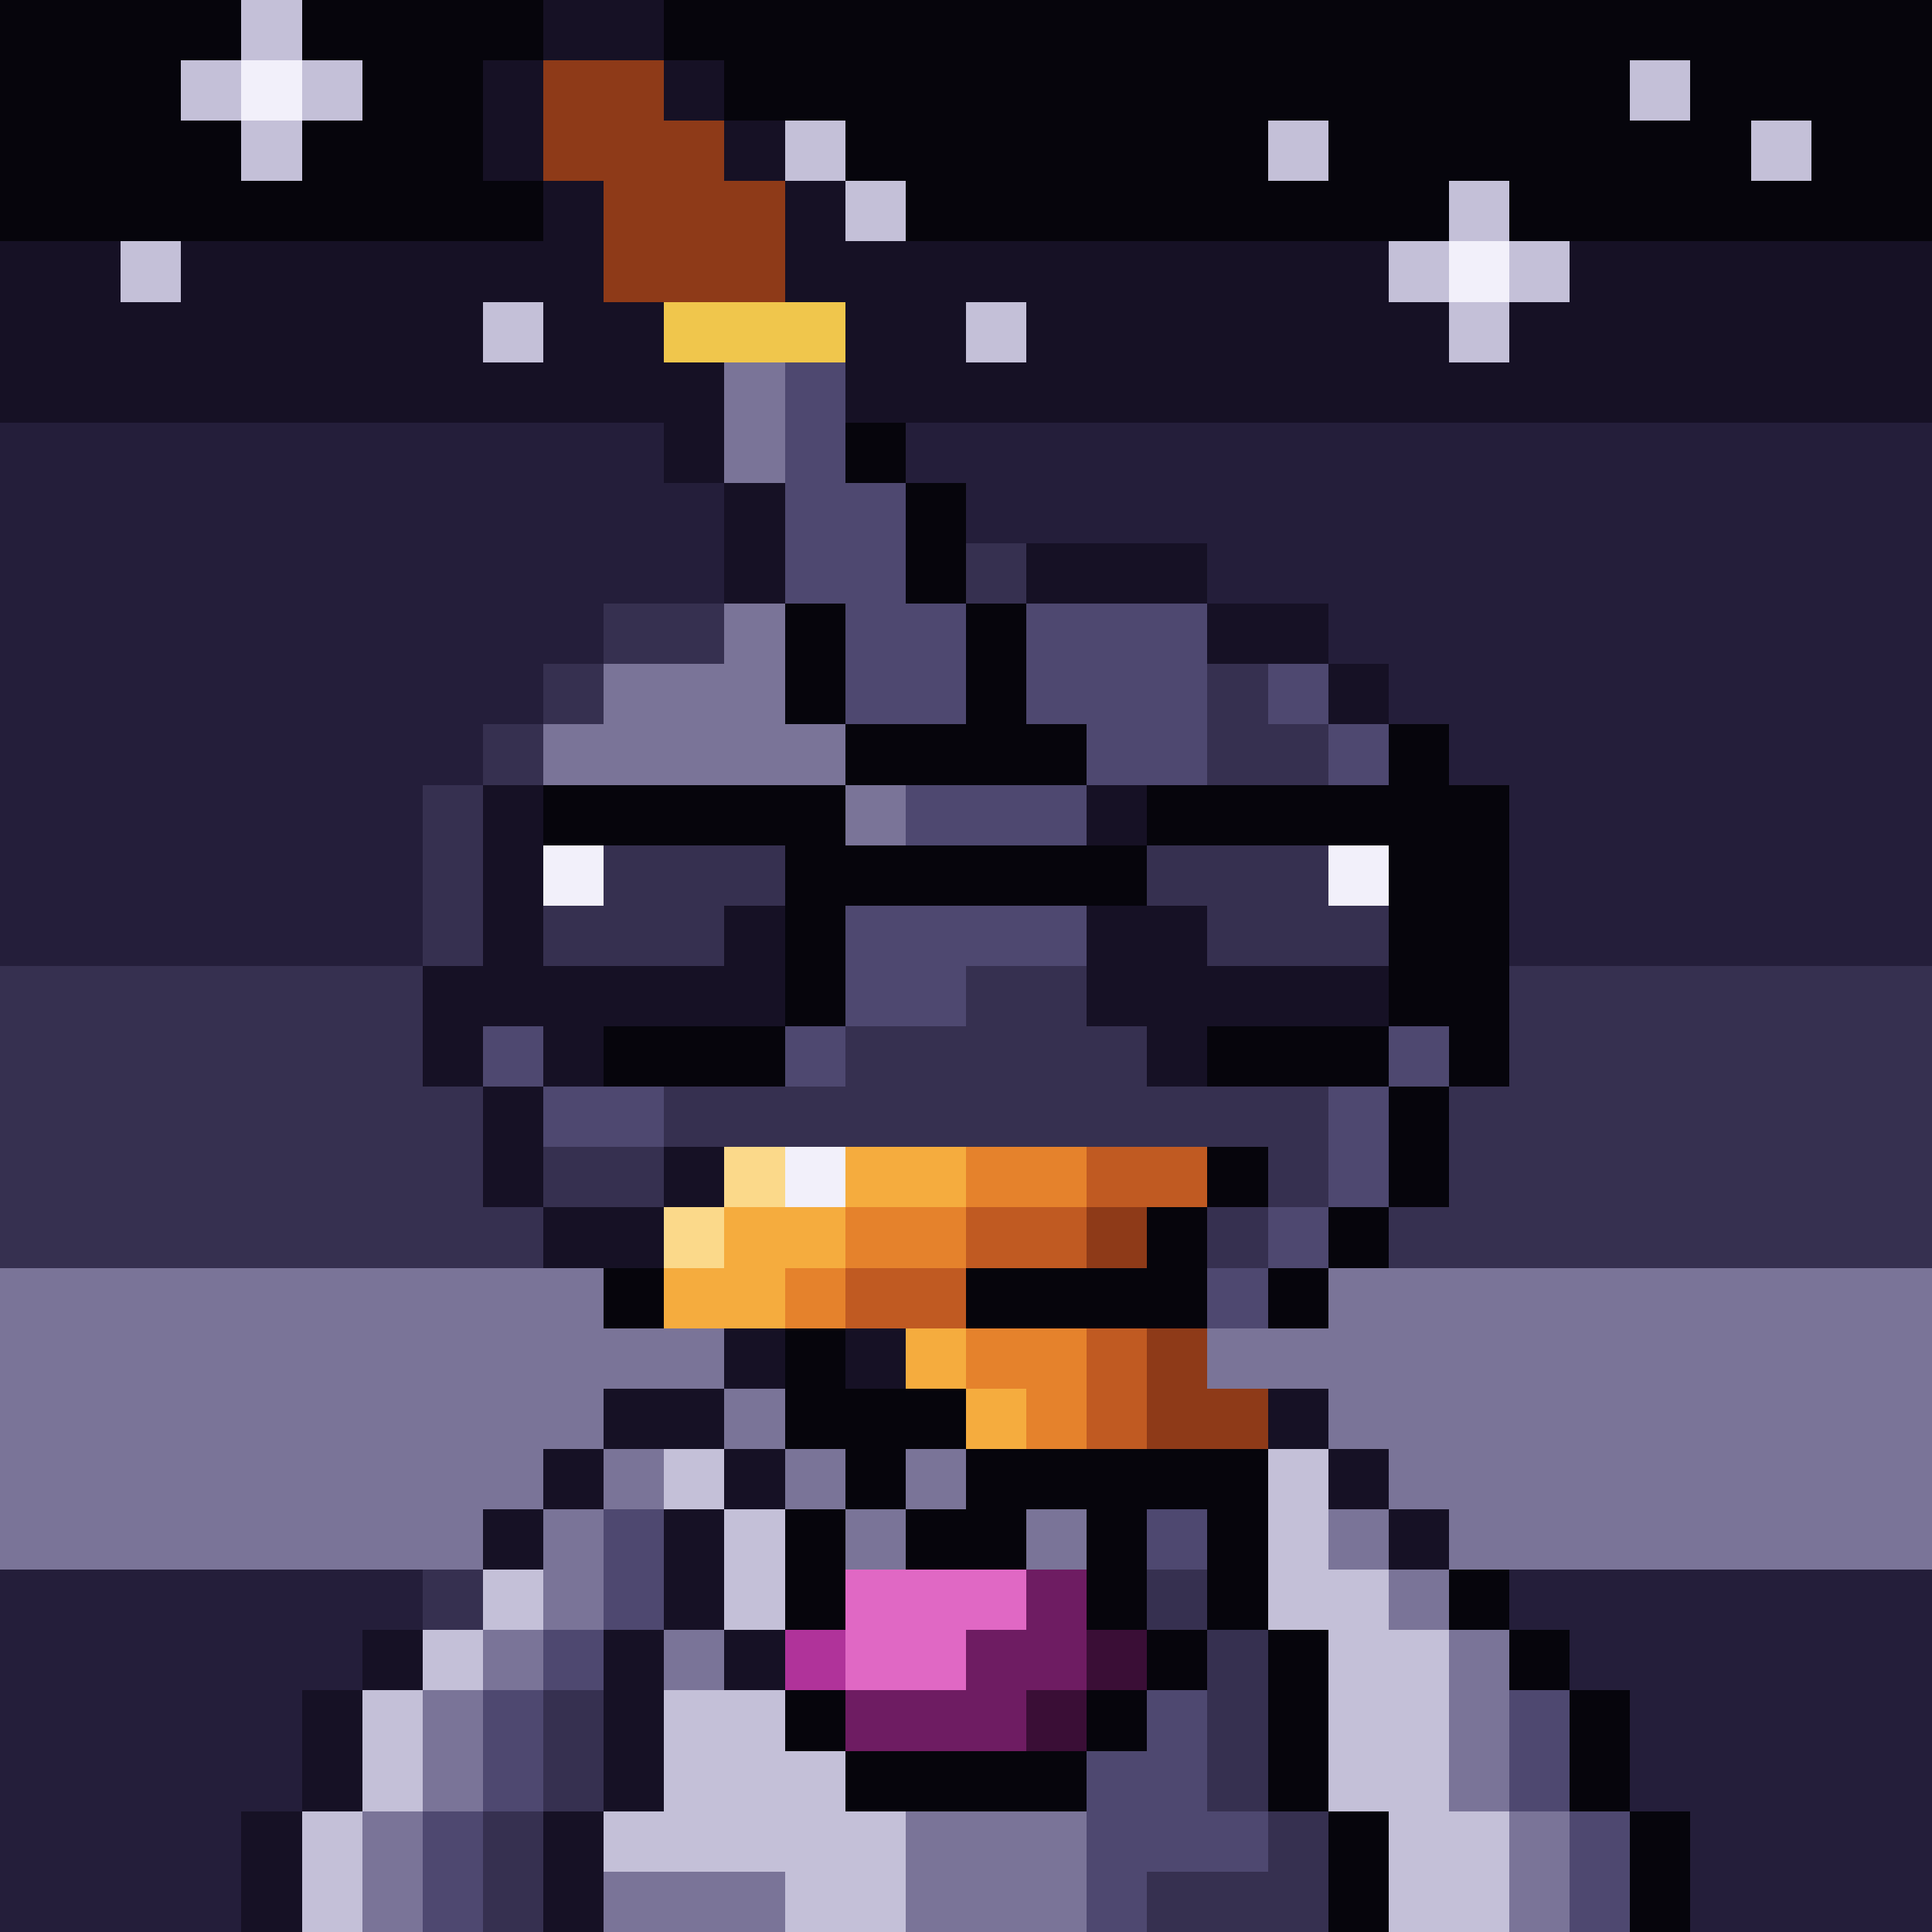
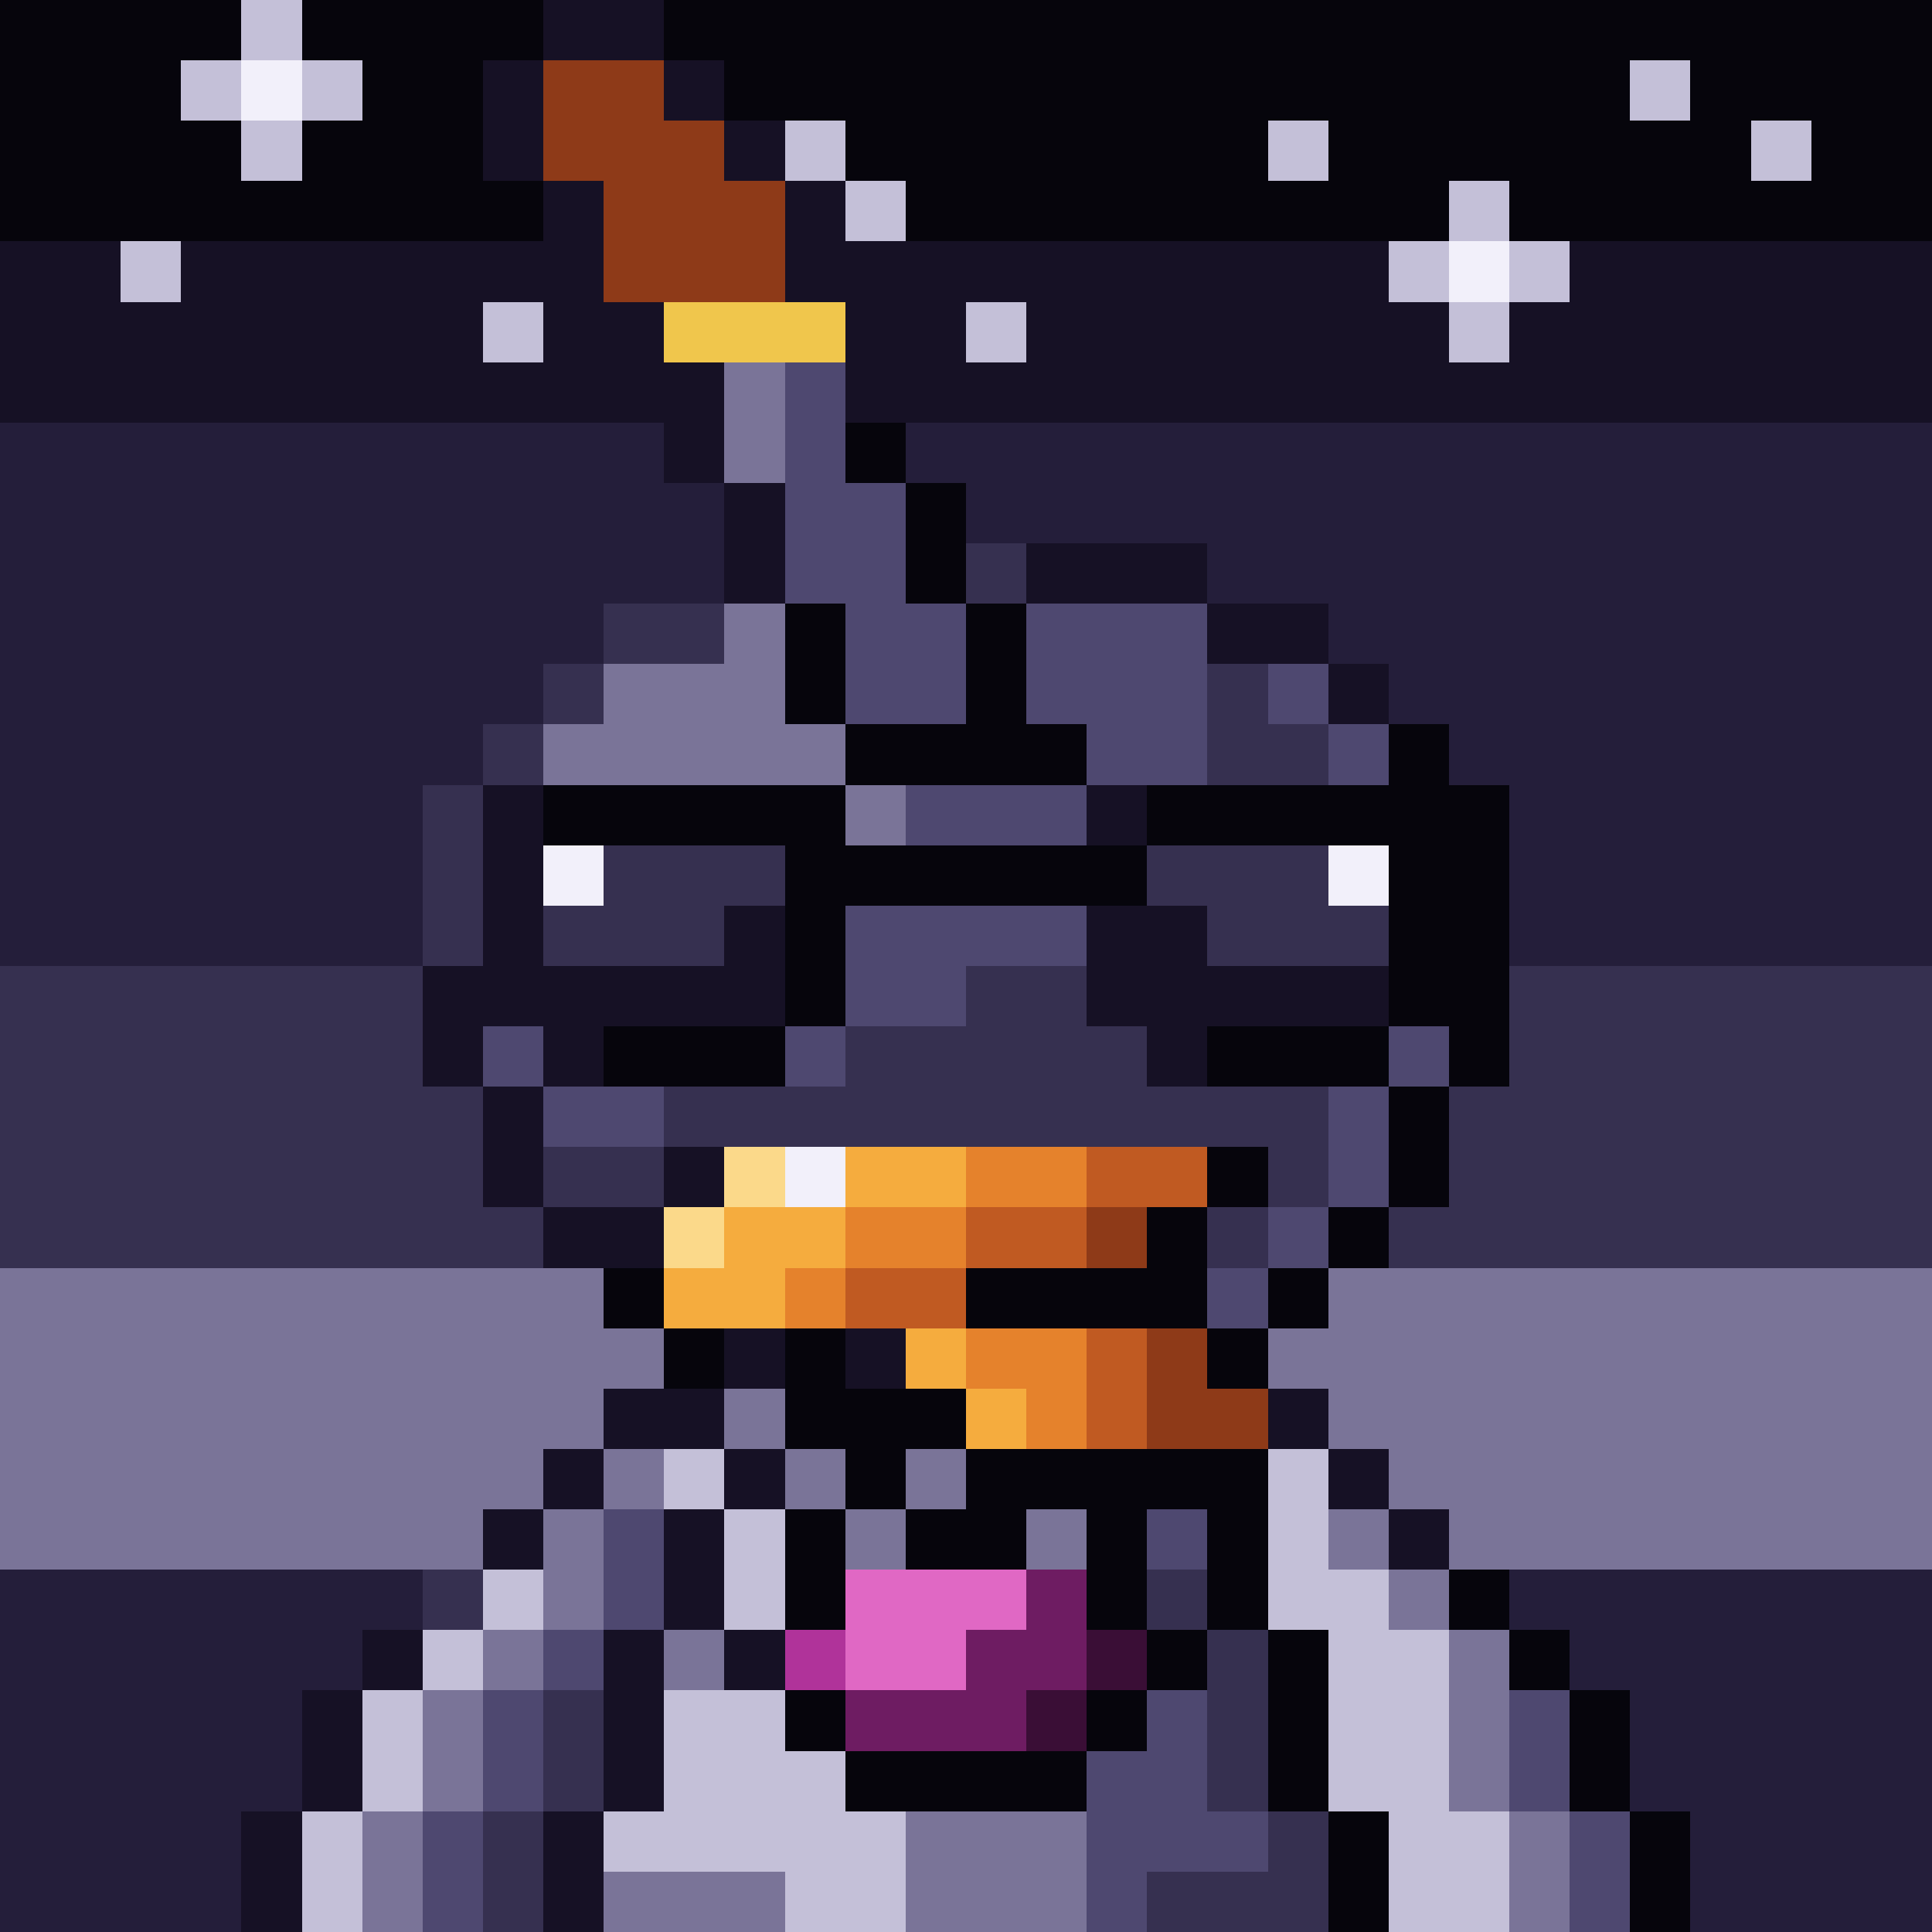
<svg xmlns="http://www.w3.org/2000/svg" width="512" height="512" viewBox="0 0 32 32" shape-rendering="crispEdges">
  <rect x="0" y="0" width="4" height="1" fill="#06050C" />
  <rect x="4" y="0" width="1" height="1" fill="#C4C0D8" />
  <rect x="5" y="0" width="4" height="1" fill="#06050C" />
  <rect x="9" y="0" width="2" height="1" fill="#161125" />
  <rect x="11" y="0" width="21" height="1" fill="#06050C" />
  <rect x="0" y="1" width="3" height="1" fill="#06050C" />
  <rect x="3" y="1" width="1" height="1" fill="#C4C0D8" />
  <rect x="4" y="1" width="1" height="1" fill="#F2F0FA" />
  <rect x="5" y="1" width="1" height="1" fill="#C4C0D8" />
  <rect x="6" y="1" width="2" height="1" fill="#06050C" />
  <rect x="8" y="1" width="1" height="1" fill="#161125" />
  <rect x="9" y="1" width="2" height="1" fill="#8E3A18" />
  <rect x="11" y="1" width="1" height="1" fill="#161125" />
  <rect x="12" y="1" width="15" height="1" fill="#06050C" />
  <rect x="27" y="1" width="1" height="1" fill="#C4C0D8" />
  <rect x="28" y="1" width="4" height="1" fill="#06050C" />
  <rect x="0" y="2" width="4" height="1" fill="#06050C" />
  <rect x="4" y="2" width="1" height="1" fill="#C4C0D8" />
  <rect x="5" y="2" width="3" height="1" fill="#06050C" />
  <rect x="8" y="2" width="1" height="1" fill="#161125" />
  <rect x="9" y="2" width="3" height="1" fill="#8E3A18" />
  <rect x="12" y="2" width="1" height="1" fill="#161125" />
  <rect x="13" y="2" width="1" height="1" fill="#C4C0D8" />
  <rect x="14" y="2" width="7" height="1" fill="#06050C" />
  <rect x="21" y="2" width="1" height="1" fill="#C4C0D8" />
  <rect x="22" y="2" width="7" height="1" fill="#06050C" />
  <rect x="29" y="2" width="1" height="1" fill="#C4C0D8" />
  <rect x="30" y="2" width="2" height="1" fill="#06050C" />
  <rect x="0" y="3" width="9" height="1" fill="#06050C" />
  <rect x="9" y="3" width="1" height="1" fill="#161125" />
  <rect x="10" y="3" width="3" height="1" fill="#8E3A18" />
  <rect x="13" y="3" width="1" height="1" fill="#161125" />
  <rect x="14" y="3" width="1" height="1" fill="#C4C0D8" />
  <rect x="15" y="3" width="9" height="1" fill="#06050C" />
  <rect x="24" y="3" width="1" height="1" fill="#C4C0D8" />
  <rect x="25" y="3" width="7" height="1" fill="#06050C" />
  <rect x="0" y="4" width="2" height="1" fill="#161125" />
  <rect x="2" y="4" width="1" height="1" fill="#C4C0D8" />
  <rect x="3" y="4" width="7" height="1" fill="#161125" />
  <rect x="10" y="4" width="3" height="1" fill="#8E3A18" />
  <rect x="13" y="4" width="10" height="1" fill="#161125" />
  <rect x="23" y="4" width="1" height="1" fill="#C4C0D8" />
  <rect x="24" y="4" width="1" height="1" fill="#F2F0FA" />
  <rect x="25" y="4" width="1" height="1" fill="#C4C0D8" />
  <rect x="26" y="4" width="6" height="1" fill="#161125" />
  <rect x="0" y="5" width="8" height="1" fill="#161125" />
  <rect x="8" y="5" width="1" height="1" fill="#C4C0D8" />
  <rect x="9" y="5" width="2" height="1" fill="#161125" />
  <rect x="11" y="5" width="3" height="1" fill="#F0C64C" />
  <rect x="14" y="5" width="2" height="1" fill="#161125" />
  <rect x="16" y="5" width="1" height="1" fill="#C4C0D8" />
  <rect x="17" y="5" width="7" height="1" fill="#161125" />
  <rect x="24" y="5" width="1" height="1" fill="#C4C0D8" />
  <rect x="25" y="5" width="7" height="1" fill="#161125" />
  <rect x="0" y="6" width="12" height="1" fill="#161125" />
  <rect x="12" y="6" width="1" height="1" fill="#7A7498" />
  <rect x="13" y="6" width="1" height="1" fill="#4E4870" />
  <rect x="14" y="6" width="18" height="1" fill="#161125" />
  <rect x="0" y="7" width="11" height="1" fill="#241E3A" />
  <rect x="11" y="7" width="1" height="1" fill="#161125" />
  <rect x="12" y="7" width="1" height="1" fill="#7A7498" />
  <rect x="13" y="7" width="1" height="1" fill="#4E4870" />
  <rect x="14" y="7" width="1" height="1" fill="#06050C" />
  <rect x="15" y="7" width="17" height="1" fill="#241E3A" />
  <rect x="0" y="8" width="12" height="1" fill="#241E3A" />
  <rect x="12" y="8" width="1" height="1" fill="#161125" />
  <rect x="13" y="8" width="2" height="1" fill="#4E4870" />
  <rect x="15" y="8" width="1" height="1" fill="#06050C" />
  <rect x="16" y="8" width="16" height="1" fill="#241E3A" />
  <rect x="0" y="9" width="12" height="1" fill="#241E3A" />
  <rect x="12" y="9" width="1" height="1" fill="#161125" />
  <rect x="13" y="9" width="2" height="1" fill="#4E4870" />
  <rect x="15" y="9" width="1" height="1" fill="#06050C" />
  <rect x="16" y="9" width="1" height="1" fill="#363050" />
  <rect x="17" y="9" width="3" height="1" fill="#161125" />
  <rect x="20" y="9" width="12" height="1" fill="#241E3A" />
  <rect x="0" y="10" width="10" height="1" fill="#241E3A" />
  <rect x="10" y="10" width="2" height="1" fill="#363050" />
  <rect x="12" y="10" width="1" height="1" fill="#7A7498" />
  <rect x="13" y="10" width="1" height="1" fill="#06050C" />
  <rect x="14" y="10" width="2" height="1" fill="#4E4870" />
  <rect x="16" y="10" width="1" height="1" fill="#06050C" />
  <rect x="17" y="10" width="3" height="1" fill="#4E4870" />
  <rect x="20" y="10" width="2" height="1" fill="#161125" />
  <rect x="22" y="10" width="10" height="1" fill="#241E3A" />
  <rect x="0" y="11" width="9" height="1" fill="#241E3A" />
  <rect x="9" y="11" width="1" height="1" fill="#363050" />
  <rect x="10" y="11" width="3" height="1" fill="#7A7498" />
  <rect x="13" y="11" width="1" height="1" fill="#06050C" />
  <rect x="14" y="11" width="2" height="1" fill="#4E4870" />
  <rect x="16" y="11" width="1" height="1" fill="#06050C" />
  <rect x="17" y="11" width="3" height="1" fill="#4E4870" />
  <rect x="20" y="11" width="1" height="1" fill="#363050" />
  <rect x="21" y="11" width="1" height="1" fill="#4E4870" />
  <rect x="22" y="11" width="1" height="1" fill="#161125" />
  <rect x="23" y="11" width="9" height="1" fill="#241E3A" />
  <rect x="0" y="12" width="8" height="1" fill="#241E3A" />
  <rect x="8" y="12" width="1" height="1" fill="#363050" />
  <rect x="9" y="12" width="5" height="1" fill="#7A7498" />
  <rect x="14" y="12" width="4" height="1" fill="#06050C" />
  <rect x="18" y="12" width="2" height="1" fill="#4E4870" />
  <rect x="20" y="12" width="2" height="1" fill="#363050" />
  <rect x="22" y="12" width="1" height="1" fill="#4E4870" />
  <rect x="23" y="12" width="1" height="1" fill="#06050C" />
  <rect x="24" y="12" width="8" height="1" fill="#241E3A" />
  <rect x="0" y="13" width="7" height="1" fill="#241E3A" />
  <rect x="7" y="13" width="1" height="1" fill="#363050" />
  <rect x="8" y="13" width="1" height="1" fill="#161125" />
  <rect x="9" y="13" width="5" height="1" fill="#06050C" />
  <rect x="14" y="13" width="1" height="1" fill="#7A7498" />
  <rect x="15" y="13" width="3" height="1" fill="#4E4870" />
  <rect x="18" y="13" width="1" height="1" fill="#161125" />
  <rect x="19" y="13" width="6" height="1" fill="#06050C" />
  <rect x="25" y="13" width="7" height="1" fill="#241E3A" />
  <rect x="0" y="14" width="7" height="1" fill="#241E3A" />
  <rect x="7" y="14" width="1" height="1" fill="#363050" />
  <rect x="8" y="14" width="1" height="1" fill="#161125" />
  <rect x="9" y="14" width="1" height="1" fill="#F2F0FA" />
  <rect x="10" y="14" width="3" height="1" fill="#363050" />
  <rect x="13" y="14" width="6" height="1" fill="#06050C" />
  <rect x="19" y="14" width="3" height="1" fill="#363050" />
  <rect x="22" y="14" width="1" height="1" fill="#F2F0FA" />
  <rect x="23" y="14" width="2" height="1" fill="#06050C" />
  <rect x="25" y="14" width="7" height="1" fill="#241E3A" />
  <rect x="0" y="15" width="7" height="1" fill="#241E3A" />
  <rect x="7" y="15" width="1" height="1" fill="#363050" />
  <rect x="8" y="15" width="1" height="1" fill="#161125" />
  <rect x="9" y="15" width="3" height="1" fill="#363050" />
  <rect x="12" y="15" width="1" height="1" fill="#161125" />
  <rect x="13" y="15" width="1" height="1" fill="#06050C" />
  <rect x="14" y="15" width="4" height="1" fill="#4E4870" />
  <rect x="18" y="15" width="2" height="1" fill="#161125" />
  <rect x="20" y="15" width="3" height="1" fill="#363050" />
  <rect x="23" y="15" width="2" height="1" fill="#06050C" />
  <rect x="25" y="15" width="7" height="1" fill="#241E3A" />
  <rect x="0" y="16" width="7" height="1" fill="#363050" />
  <rect x="7" y="16" width="6" height="1" fill="#161125" />
  <rect x="13" y="16" width="1" height="1" fill="#06050C" />
  <rect x="14" y="16" width="2" height="1" fill="#4E4870" />
  <rect x="16" y="16" width="2" height="1" fill="#363050" />
  <rect x="18" y="16" width="5" height="1" fill="#161125" />
  <rect x="23" y="16" width="2" height="1" fill="#06050C" />
  <rect x="25" y="16" width="7" height="1" fill="#363050" />
  <rect x="0" y="17" width="7" height="1" fill="#363050" />
  <rect x="7" y="17" width="1" height="1" fill="#161125" />
  <rect x="8" y="17" width="1" height="1" fill="#4E4870" />
  <rect x="9" y="17" width="1" height="1" fill="#161125" />
  <rect x="10" y="17" width="3" height="1" fill="#06050C" />
  <rect x="13" y="17" width="1" height="1" fill="#4E4870" />
  <rect x="14" y="17" width="5" height="1" fill="#363050" />
  <rect x="19" y="17" width="1" height="1" fill="#161125" />
  <rect x="20" y="17" width="3" height="1" fill="#06050C" />
  <rect x="23" y="17" width="1" height="1" fill="#4E4870" />
  <rect x="24" y="17" width="1" height="1" fill="#06050C" />
  <rect x="25" y="17" width="7" height="1" fill="#363050" />
  <rect x="0" y="18" width="8" height="1" fill="#363050" />
  <rect x="8" y="18" width="1" height="1" fill="#161125" />
  <rect x="9" y="18" width="2" height="1" fill="#4E4870" />
  <rect x="11" y="18" width="11" height="1" fill="#363050" />
  <rect x="22" y="18" width="1" height="1" fill="#4E4870" />
  <rect x="23" y="18" width="1" height="1" fill="#06050C" />
  <rect x="24" y="18" width="8" height="1" fill="#363050" />
  <rect x="0" y="19" width="8" height="1" fill="#363050" />
  <rect x="8" y="19" width="1" height="1" fill="#161125" />
  <rect x="9" y="19" width="2" height="1" fill="#363050" />
  <rect x="11" y="19" width="1" height="1" fill="#161125" />
  <rect x="12" y="19" width="1" height="1" fill="#FBD98A" />
  <rect x="13" y="19" width="1" height="1" fill="#F2F0FA" />
  <rect x="14" y="19" width="2" height="1" fill="#F5AC3E" />
  <rect x="16" y="19" width="2" height="1" fill="#E5822C" />
  <rect x="18" y="19" width="2" height="1" fill="#C05A22" />
  <rect x="20" y="19" width="1" height="1" fill="#06050C" />
  <rect x="21" y="19" width="1" height="1" fill="#363050" />
  <rect x="22" y="19" width="1" height="1" fill="#4E4870" />
  <rect x="23" y="19" width="1" height="1" fill="#06050C" />
  <rect x="24" y="19" width="8" height="1" fill="#363050" />
  <rect x="0" y="20" width="9" height="1" fill="#363050" />
  <rect x="9" y="20" width="2" height="1" fill="#161125" />
  <rect x="11" y="20" width="1" height="1" fill="#FBD98A" />
  <rect x="12" y="20" width="2" height="1" fill="#F5AC3E" />
  <rect x="14" y="20" width="2" height="1" fill="#E5822C" />
  <rect x="16" y="20" width="2" height="1" fill="#C05A22" />
  <rect x="18" y="20" width="1" height="1" fill="#8E3A18" />
  <rect x="19" y="20" width="1" height="1" fill="#06050C" />
  <rect x="20" y="20" width="1" height="1" fill="#363050" />
  <rect x="21" y="20" width="1" height="1" fill="#4E4870" />
  <rect x="22" y="20" width="1" height="1" fill="#06050C" />
  <rect x="23" y="20" width="9" height="1" fill="#363050" />
  <rect x="0" y="21" width="10" height="1" fill="#7A7498" />
  <rect x="10" y="21" width="1" height="1" fill="#06050C" />
  <rect x="11" y="21" width="2" height="1" fill="#F5AC3E" />
  <rect x="13" y="21" width="1" height="1" fill="#E5822C" />
  <rect x="14" y="21" width="2" height="1" fill="#C05A22" />
  <rect x="16" y="21" width="4" height="1" fill="#06050C" />
  <rect x="20" y="21" width="1" height="1" fill="#4E4870" />
  <rect x="21" y="21" width="1" height="1" fill="#06050C" />
  <rect x="22" y="21" width="10" height="1" fill="#7A7498" />
-   <rect x="0" y="22" width="12" height="1" fill="#7A7498" />
+   <rect x="0" y="22" width="11" height="1" fill="#7A7498" />
+   <rect x="11" y="22" width="1" height="1" fill="#06050C" />
  <rect x="12" y="22" width="1" height="1" fill="#161125" />
  <rect x="13" y="22" width="1" height="1" fill="#06050C" />
  <rect x="14" y="22" width="1" height="1" fill="#161125" />
  <rect x="15" y="22" width="1" height="1" fill="#F5AC3E" />
  <rect x="16" y="22" width="2" height="1" fill="#E5822C" />
  <rect x="18" y="22" width="1" height="1" fill="#C05A22" />
  <rect x="19" y="22" width="1" height="1" fill="#8E3A18" />
-   <rect x="20" y="22" width="12" height="1" fill="#7A7498" />
+   <rect x="20" y="22" width="1" height="1" fill="#06050C" />
+   <rect x="21" y="22" width="11" height="1" fill="#7A7498" />
  <rect x="0" y="23" width="10" height="1" fill="#7A7498" />
  <rect x="10" y="23" width="2" height="1" fill="#161125" />
  <rect x="12" y="23" width="1" height="1" fill="#7A7498" />
  <rect x="13" y="23" width="3" height="1" fill="#06050C" />
  <rect x="16" y="23" width="1" height="1" fill="#F5AC3E" />
  <rect x="17" y="23" width="1" height="1" fill="#E5822C" />
  <rect x="18" y="23" width="1" height="1" fill="#C05A22" />
  <rect x="19" y="23" width="2" height="1" fill="#8E3A18" />
  <rect x="21" y="23" width="1" height="1" fill="#161125" />
  <rect x="22" y="23" width="10" height="1" fill="#7A7498" />
  <rect x="0" y="24" width="9" height="1" fill="#7A7498" />
  <rect x="9" y="24" width="1" height="1" fill="#161125" />
  <rect x="10" y="24" width="1" height="1" fill="#7A7498" />
  <rect x="11" y="24" width="1" height="1" fill="#C4C0D8" />
  <rect x="12" y="24" width="1" height="1" fill="#161125" />
  <rect x="13" y="24" width="1" height="1" fill="#7A7498" />
  <rect x="14" y="24" width="1" height="1" fill="#06050C" />
  <rect x="15" y="24" width="1" height="1" fill="#7A7498" />
  <rect x="16" y="24" width="5" height="1" fill="#06050C" />
  <rect x="21" y="24" width="1" height="1" fill="#C4C0D8" />
  <rect x="22" y="24" width="1" height="1" fill="#161125" />
  <rect x="23" y="24" width="9" height="1" fill="#7A7498" />
  <rect x="0" y="25" width="8" height="1" fill="#7A7498" />
  <rect x="8" y="25" width="1" height="1" fill="#161125" />
  <rect x="9" y="25" width="1" height="1" fill="#7A7498" />
  <rect x="10" y="25" width="1" height="1" fill="#4E4870" />
  <rect x="11" y="25" width="1" height="1" fill="#161125" />
  <rect x="12" y="25" width="1" height="1" fill="#C4C0D8" />
  <rect x="13" y="25" width="1" height="1" fill="#06050C" />
  <rect x="14" y="25" width="1" height="1" fill="#7A7498" />
  <rect x="15" y="25" width="2" height="1" fill="#06050C" />
  <rect x="17" y="25" width="1" height="1" fill="#7A7498" />
  <rect x="18" y="25" width="1" height="1" fill="#06050C" />
  <rect x="19" y="25" width="1" height="1" fill="#4E4870" />
  <rect x="20" y="25" width="1" height="1" fill="#06050C" />
  <rect x="21" y="25" width="1" height="1" fill="#C4C0D8" />
  <rect x="22" y="25" width="1" height="1" fill="#7A7498" />
  <rect x="23" y="25" width="1" height="1" fill="#161125" />
  <rect x="24" y="25" width="8" height="1" fill="#7A7498" />
  <rect x="0" y="26" width="7" height="1" fill="#241E3A" />
  <rect x="7" y="26" width="1" height="1" fill="#363050" />
  <rect x="8" y="26" width="1" height="1" fill="#C4C0D8" />
  <rect x="9" y="26" width="1" height="1" fill="#7A7498" />
  <rect x="10" y="26" width="1" height="1" fill="#4E4870" />
  <rect x="11" y="26" width="1" height="1" fill="#161125" />
  <rect x="12" y="26" width="1" height="1" fill="#C4C0D8" />
  <rect x="13" y="26" width="1" height="1" fill="#06050C" />
  <rect x="14" y="26" width="3" height="1" fill="#E068C4" />
  <rect x="17" y="26" width="1" height="1" fill="#6E1C62" />
  <rect x="18" y="26" width="1" height="1" fill="#06050C" />
  <rect x="19" y="26" width="1" height="1" fill="#363050" />
  <rect x="20" y="26" width="1" height="1" fill="#06050C" />
  <rect x="21" y="26" width="2" height="1" fill="#C4C0D8" />
  <rect x="23" y="26" width="1" height="1" fill="#7A7498" />
  <rect x="24" y="26" width="1" height="1" fill="#06050C" />
  <rect x="25" y="26" width="7" height="1" fill="#241E3A" />
  <rect x="0" y="27" width="6" height="1" fill="#241E3A" />
  <rect x="6" y="27" width="1" height="1" fill="#161125" />
  <rect x="7" y="27" width="1" height="1" fill="#C4C0D8" />
  <rect x="8" y="27" width="1" height="1" fill="#7A7498" />
  <rect x="9" y="27" width="1" height="1" fill="#4E4870" />
  <rect x="10" y="27" width="1" height="1" fill="#161125" />
  <rect x="11" y="27" width="1" height="1" fill="#7A7498" />
  <rect x="12" y="27" width="1" height="1" fill="#161125" />
  <rect x="13" y="27" width="1" height="1" fill="#B0339A" />
  <rect x="14" y="27" width="2" height="1" fill="#E068C4" />
  <rect x="16" y="27" width="2" height="1" fill="#6E1C62" />
  <rect x="18" y="27" width="1" height="1" fill="#3A0E36" />
  <rect x="19" y="27" width="1" height="1" fill="#06050C" />
  <rect x="20" y="27" width="1" height="1" fill="#363050" />
  <rect x="21" y="27" width="1" height="1" fill="#06050C" />
  <rect x="22" y="27" width="2" height="1" fill="#C4C0D8" />
  <rect x="24" y="27" width="1" height="1" fill="#7A7498" />
  <rect x="25" y="27" width="1" height="1" fill="#06050C" />
  <rect x="26" y="27" width="6" height="1" fill="#241E3A" />
  <rect x="0" y="28" width="5" height="1" fill="#241E3A" />
  <rect x="5" y="28" width="1" height="1" fill="#161125" />
  <rect x="6" y="28" width="1" height="1" fill="#C4C0D8" />
  <rect x="7" y="28" width="1" height="1" fill="#7A7498" />
  <rect x="8" y="28" width="1" height="1" fill="#4E4870" />
  <rect x="9" y="28" width="1" height="1" fill="#363050" />
  <rect x="10" y="28" width="1" height="1" fill="#161125" />
  <rect x="11" y="28" width="2" height="1" fill="#C4C0D8" />
  <rect x="13" y="28" width="1" height="1" fill="#06050C" />
  <rect x="14" y="28" width="3" height="1" fill="#6E1C62" />
  <rect x="17" y="28" width="1" height="1" fill="#3A0E36" />
  <rect x="18" y="28" width="1" height="1" fill="#06050C" />
  <rect x="19" y="28" width="1" height="1" fill="#4E4870" />
  <rect x="20" y="28" width="1" height="1" fill="#363050" />
  <rect x="21" y="28" width="1" height="1" fill="#06050C" />
  <rect x="22" y="28" width="2" height="1" fill="#C4C0D8" />
  <rect x="24" y="28" width="1" height="1" fill="#7A7498" />
  <rect x="25" y="28" width="1" height="1" fill="#4E4870" />
  <rect x="26" y="28" width="1" height="1" fill="#06050C" />
  <rect x="27" y="28" width="5" height="1" fill="#241E3A" />
  <rect x="0" y="29" width="5" height="1" fill="#241E3A" />
  <rect x="5" y="29" width="1" height="1" fill="#161125" />
  <rect x="6" y="29" width="1" height="1" fill="#C4C0D8" />
  <rect x="7" y="29" width="1" height="1" fill="#7A7498" />
  <rect x="8" y="29" width="1" height="1" fill="#4E4870" />
  <rect x="9" y="29" width="1" height="1" fill="#363050" />
  <rect x="10" y="29" width="1" height="1" fill="#161125" />
  <rect x="11" y="29" width="3" height="1" fill="#C4C0D8" />
  <rect x="14" y="29" width="4" height="1" fill="#06050C" />
  <rect x="18" y="29" width="2" height="1" fill="#4E4870" />
  <rect x="20" y="29" width="1" height="1" fill="#363050" />
  <rect x="21" y="29" width="1" height="1" fill="#06050C" />
  <rect x="22" y="29" width="2" height="1" fill="#C4C0D8" />
  <rect x="24" y="29" width="1" height="1" fill="#7A7498" />
  <rect x="25" y="29" width="1" height="1" fill="#4E4870" />
  <rect x="26" y="29" width="1" height="1" fill="#06050C" />
  <rect x="27" y="29" width="5" height="1" fill="#241E3A" />
  <rect x="0" y="30" width="4" height="1" fill="#241E3A" />
  <rect x="4" y="30" width="1" height="1" fill="#161125" />
  <rect x="5" y="30" width="1" height="1" fill="#C4C0D8" />
  <rect x="6" y="30" width="1" height="1" fill="#7A7498" />
  <rect x="7" y="30" width="1" height="1" fill="#4E4870" />
  <rect x="8" y="30" width="1" height="1" fill="#363050" />
  <rect x="9" y="30" width="1" height="1" fill="#161125" />
  <rect x="10" y="30" width="5" height="1" fill="#C4C0D8" />
  <rect x="15" y="30" width="3" height="1" fill="#7A7498" />
  <rect x="18" y="30" width="3" height="1" fill="#4E4870" />
  <rect x="21" y="30" width="1" height="1" fill="#363050" />
  <rect x="22" y="30" width="1" height="1" fill="#06050C" />
  <rect x="23" y="30" width="2" height="1" fill="#C4C0D8" />
  <rect x="25" y="30" width="1" height="1" fill="#7A7498" />
  <rect x="26" y="30" width="1" height="1" fill="#4E4870" />
  <rect x="27" y="30" width="1" height="1" fill="#06050C" />
  <rect x="28" y="30" width="4" height="1" fill="#241E3A" />
  <rect x="0" y="31" width="4" height="1" fill="#241E3A" />
  <rect x="4" y="31" width="1" height="1" fill="#161125" />
  <rect x="5" y="31" width="1" height="1" fill="#C4C0D8" />
  <rect x="6" y="31" width="1" height="1" fill="#7A7498" />
  <rect x="7" y="31" width="1" height="1" fill="#4E4870" />
  <rect x="8" y="31" width="1" height="1" fill="#363050" />
  <rect x="9" y="31" width="1" height="1" fill="#161125" />
  <rect x="10" y="31" width="3" height="1" fill="#7A7498" />
  <rect x="13" y="31" width="2" height="1" fill="#C4C0D8" />
  <rect x="15" y="31" width="3" height="1" fill="#7A7498" />
  <rect x="18" y="31" width="1" height="1" fill="#4E4870" />
  <rect x="19" y="31" width="3" height="1" fill="#363050" />
  <rect x="22" y="31" width="1" height="1" fill="#06050C" />
  <rect x="23" y="31" width="2" height="1" fill="#C4C0D8" />
  <rect x="25" y="31" width="1" height="1" fill="#7A7498" />
  <rect x="26" y="31" width="1" height="1" fill="#4E4870" />
  <rect x="27" y="31" width="1" height="1" fill="#06050C" />
  <rect x="28" y="31" width="4" height="1" fill="#241E3A" />
</svg>
